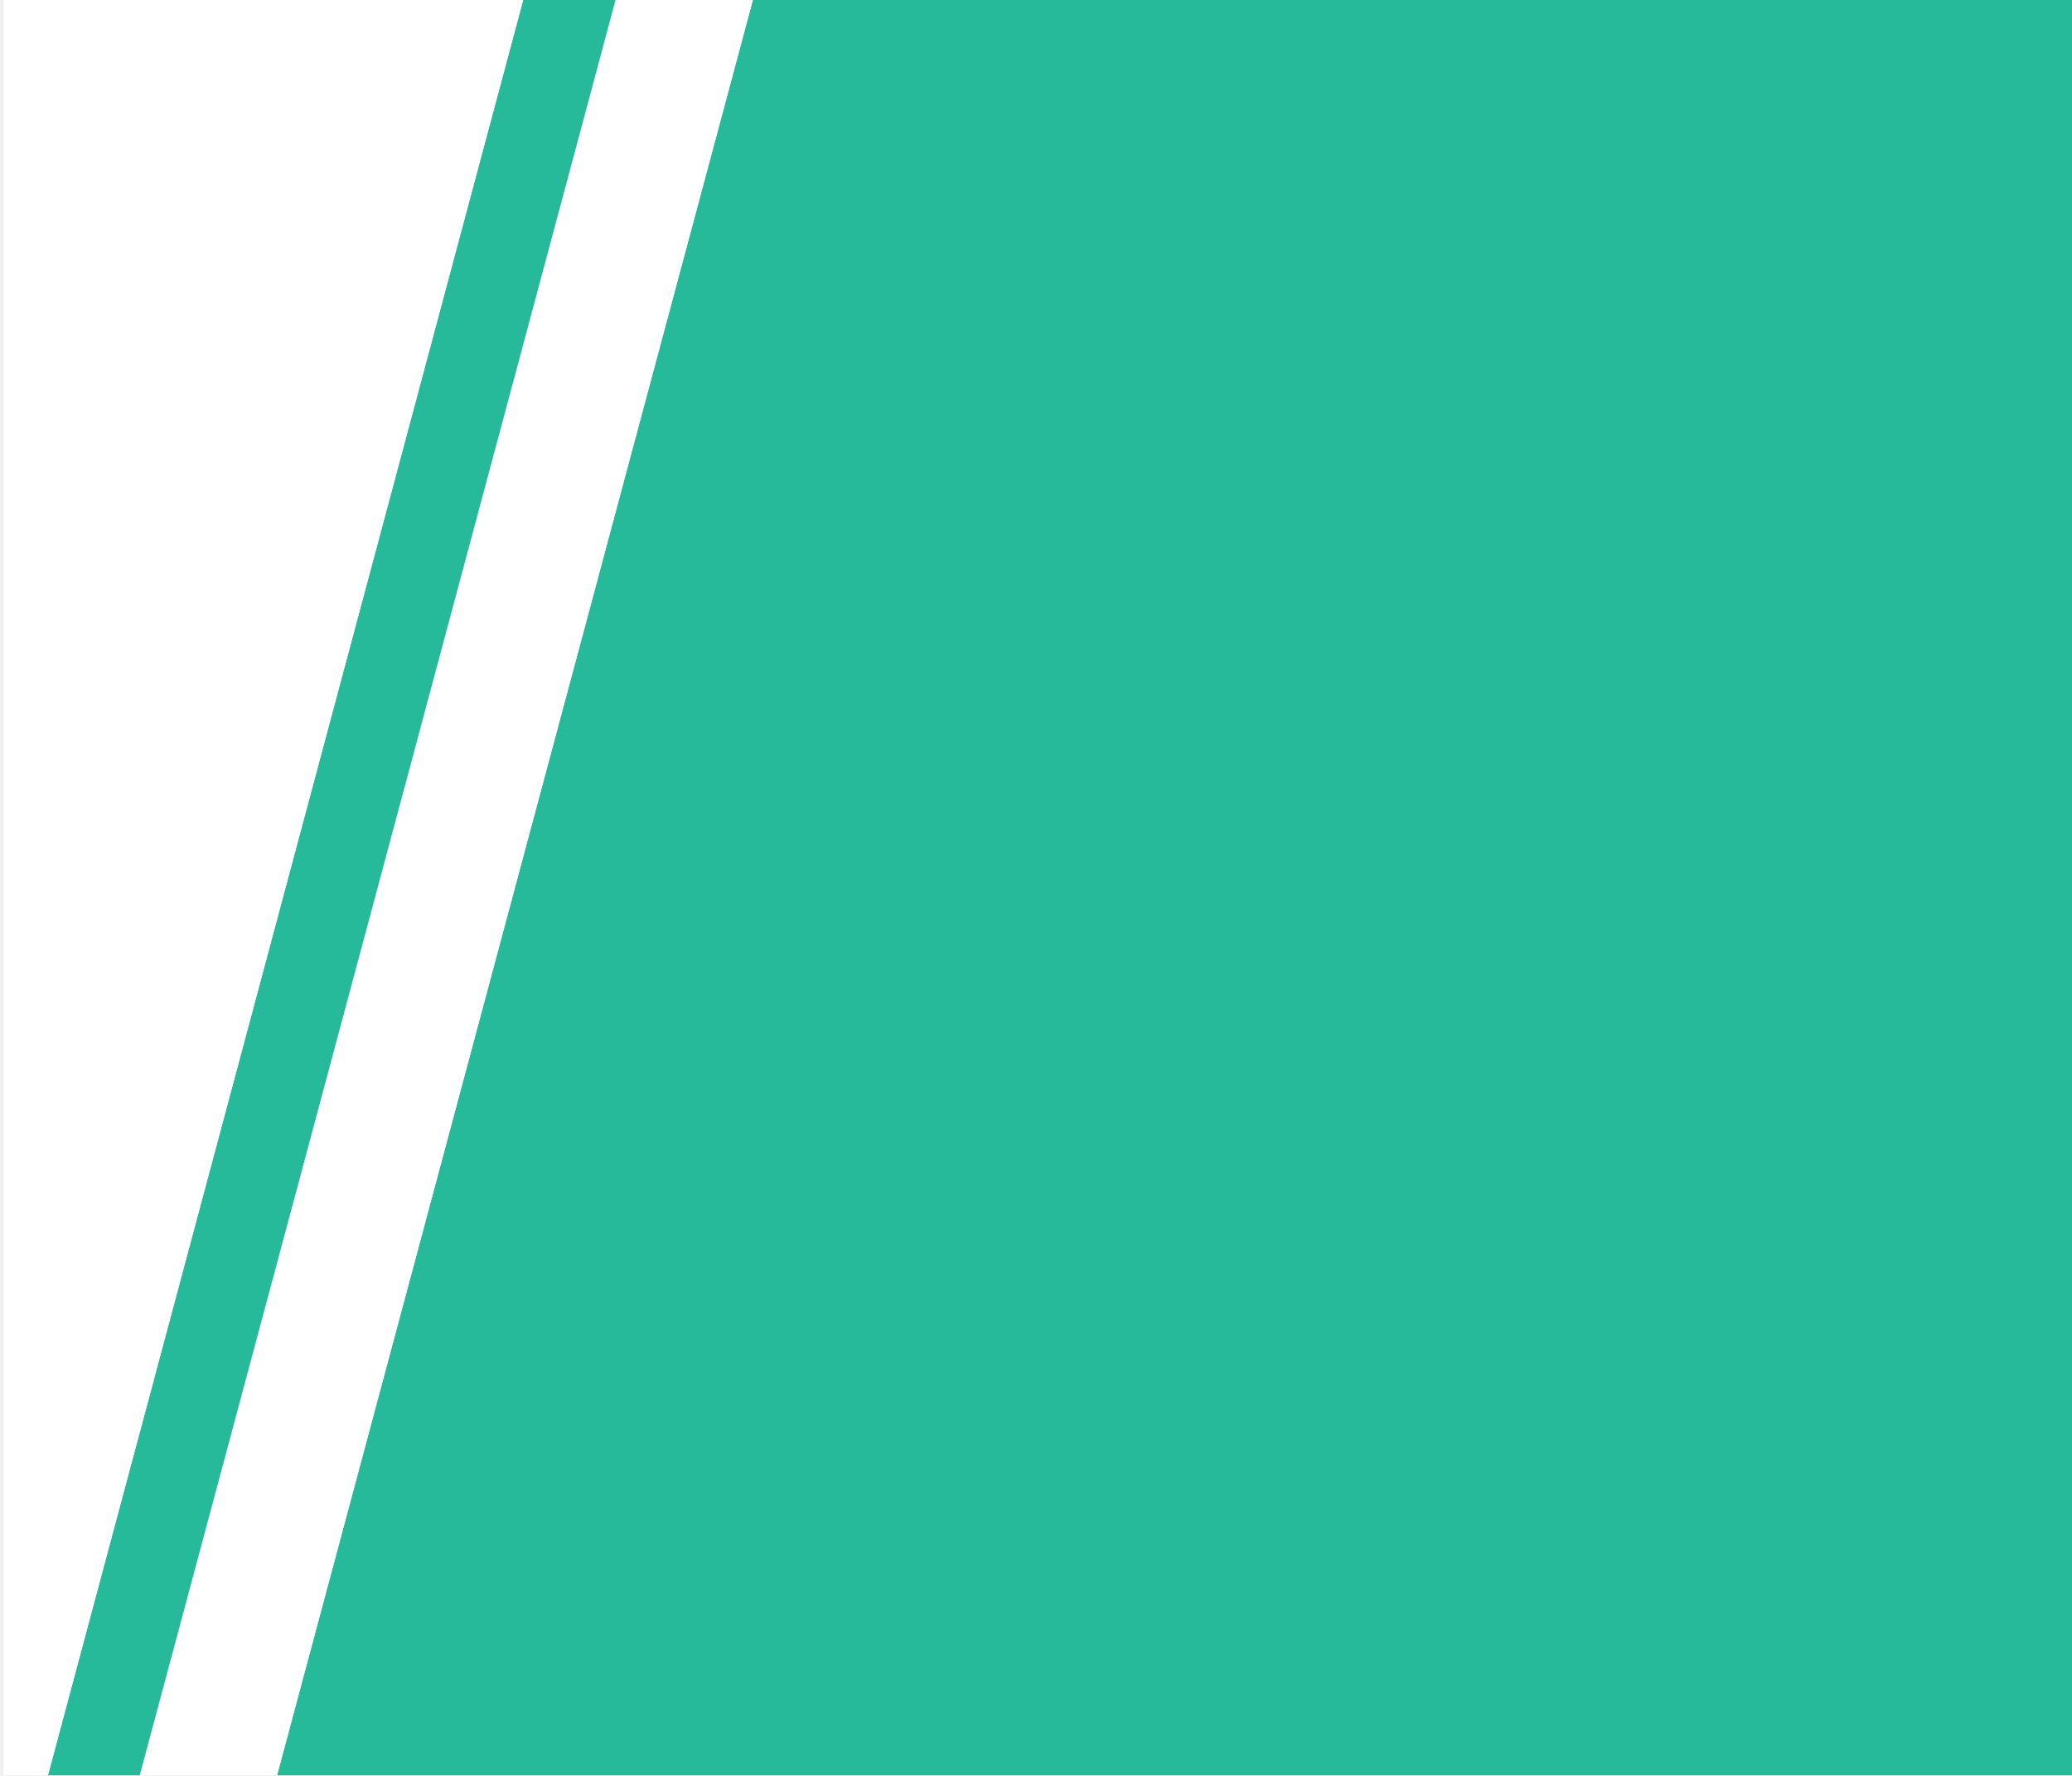
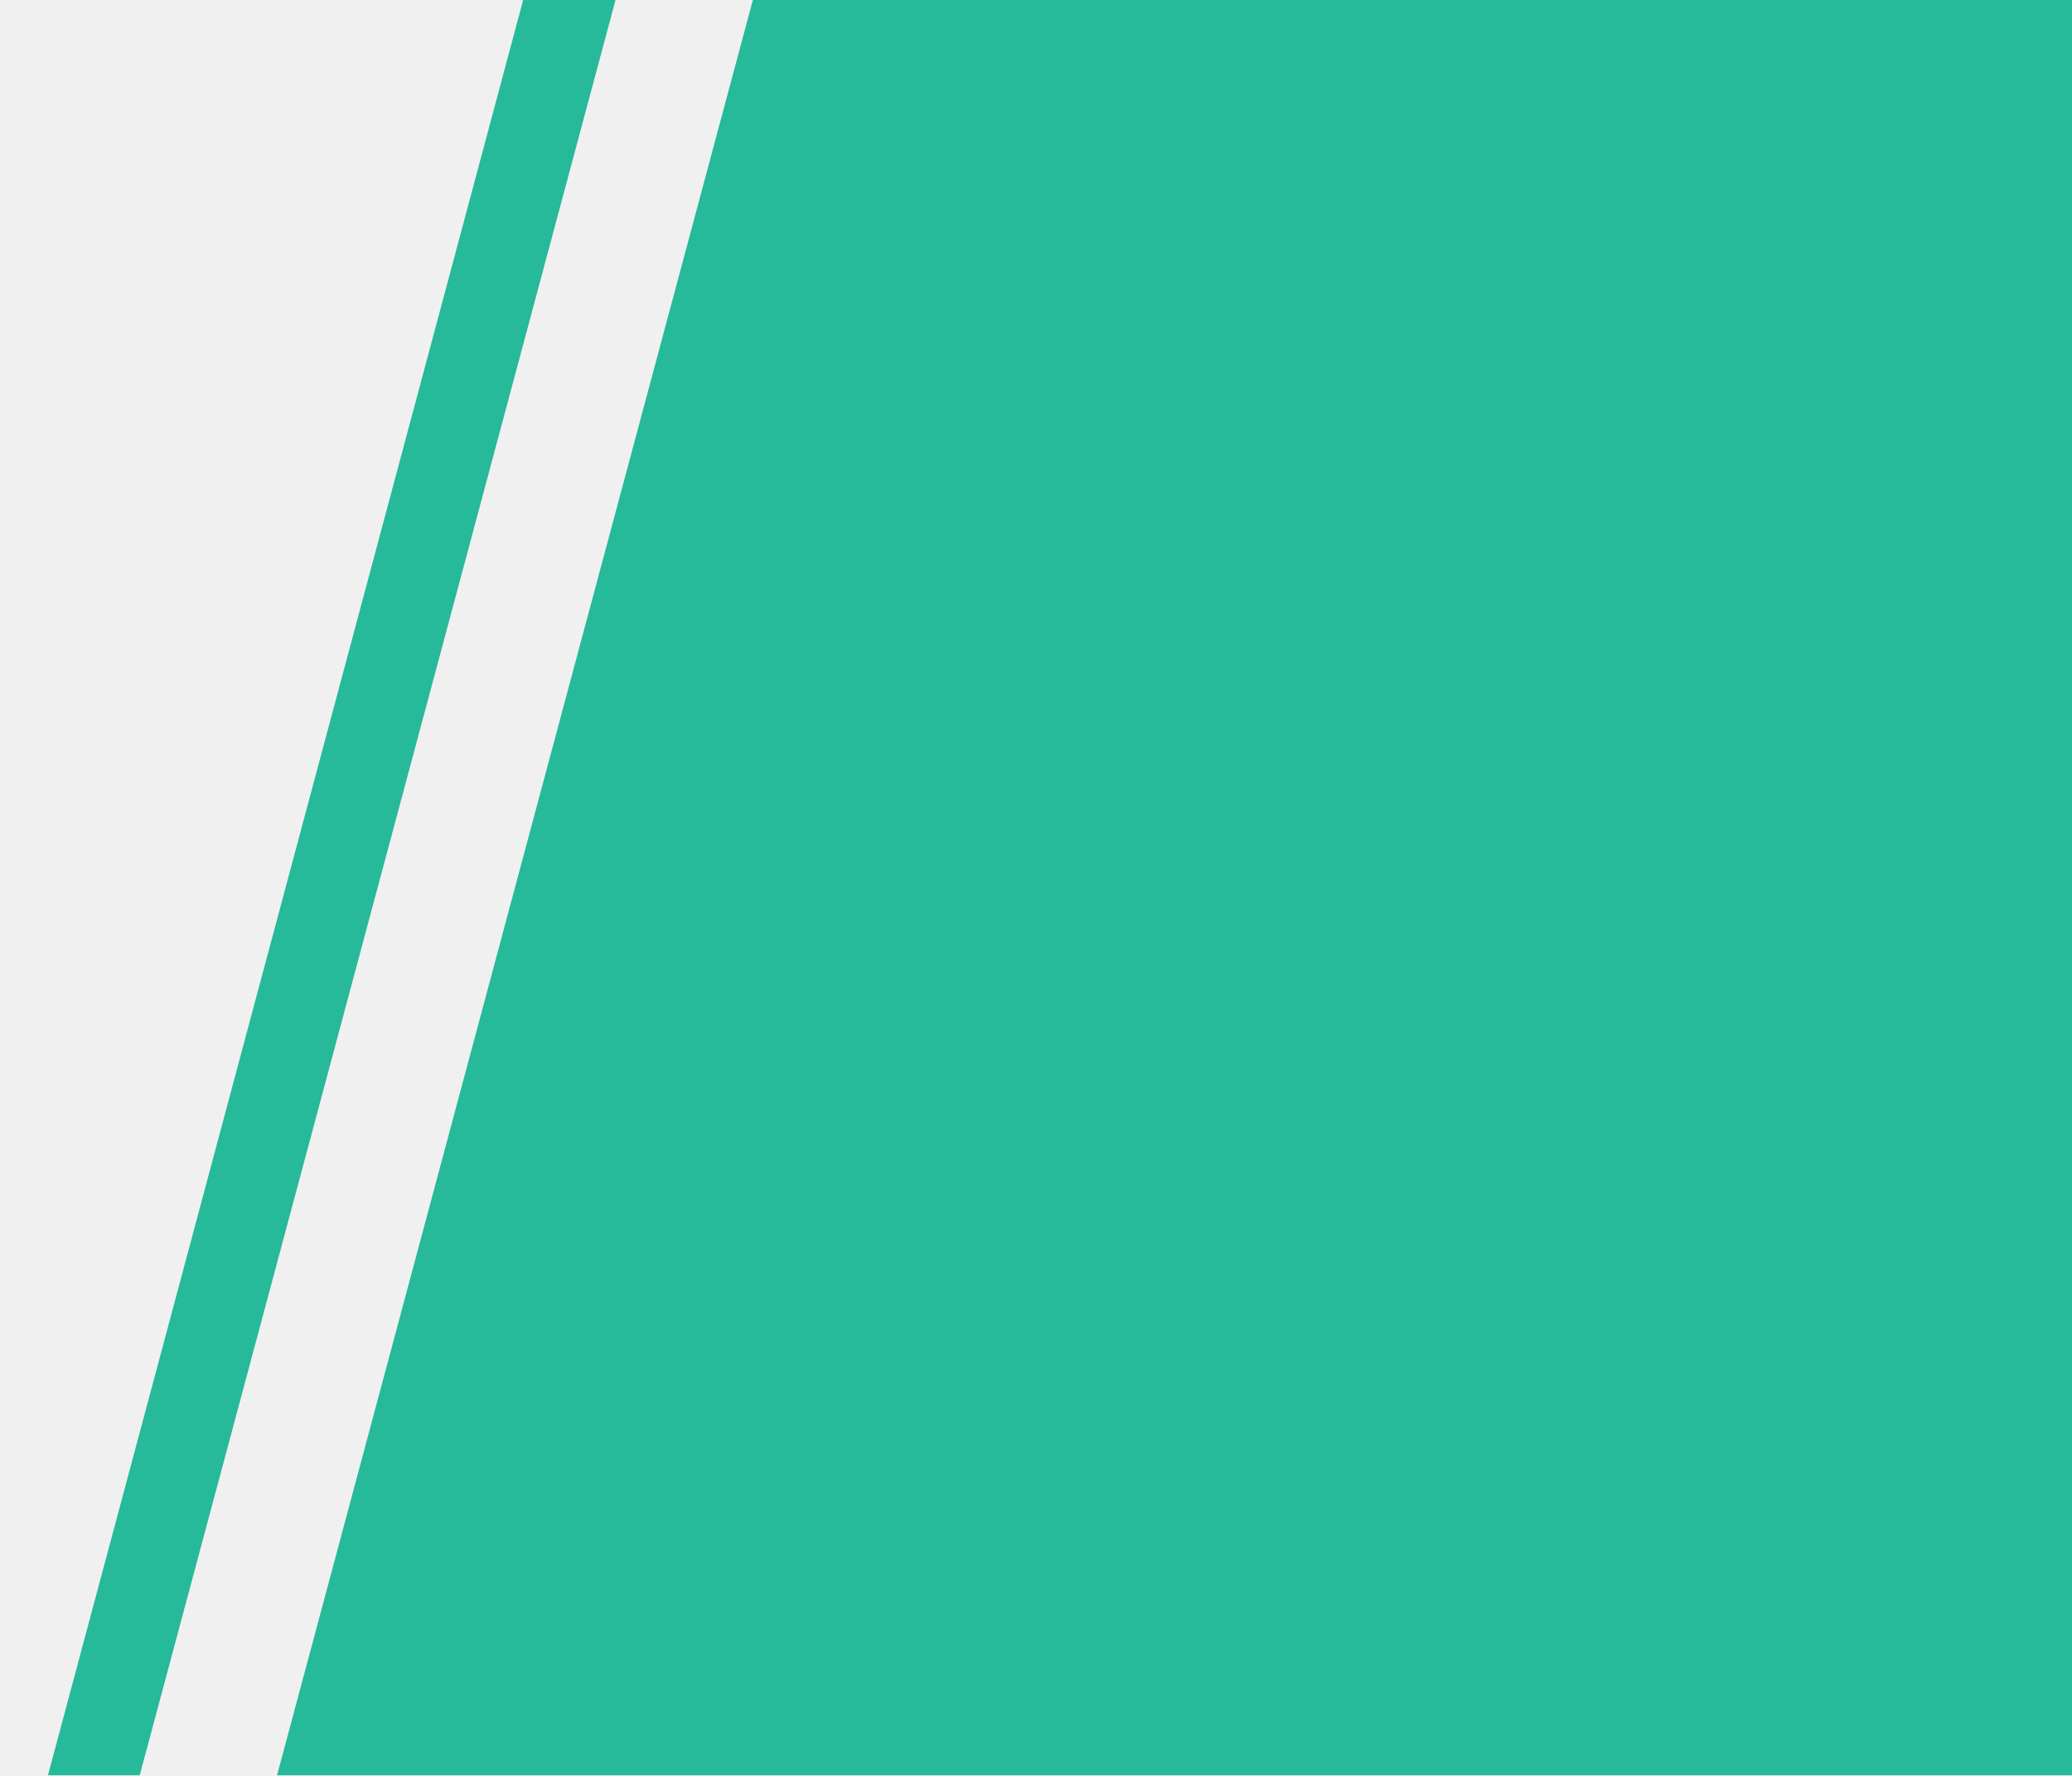
- <svg xmlns="http://www.w3.org/2000/svg" version="1.1" id="Layer_1" x="0px" y="0px" viewBox="0 0 350 300" style="enable-background:new 0 0 350 300;" xml:space="preserve">
+ <svg xmlns="http://www.w3.org/2000/svg" version="1.1" id="Layer_1" x="0px" y="0px" viewBox="50 101 350 300" style="enable-background:new 50 101 350 300;" xml:space="preserve">
  <style type="text/css">
	.st0{fill:#26B99A;}
- 	.st1{fill:#FFFFFF;}
</style>
  <g id="XMLID_5_">
    <g id="XMLID_8_">
-       <polygon id="XMLID_12_" class="st0" points="350.6,-0.1 350.6,299.9 46.8,299.9 127.2,-0.1   " />
-       <polygon id="XMLID_11_" class="st1" points="127.2,-0.1 46.8,299.9 23.6,299.9 104,-0.1   " />
-       <polygon id="XMLID_10_" class="st0" points="104,-0.1 23.6,299.9 8.1,299.9 88.4,-0.1   " />
-       <polygon id="XMLID_7_" class="st1" points="88.4,-0.1 8.1,299.9 0.6,299.9 0.6,-0.1   " />
+       <polygon id="XMLID_12_" class="st0" points="400.6,100.9 400.6,400.9 96.8,400.9 177.2,100.9   " />
+       <polygon id="XMLID_10_" class="st0" points="154,100.9 73.6,400.9 58.1,400.9 138.4,100.9   " />
    </g>
    <g id="XMLID_9_">
	</g>
  </g>
</svg>
